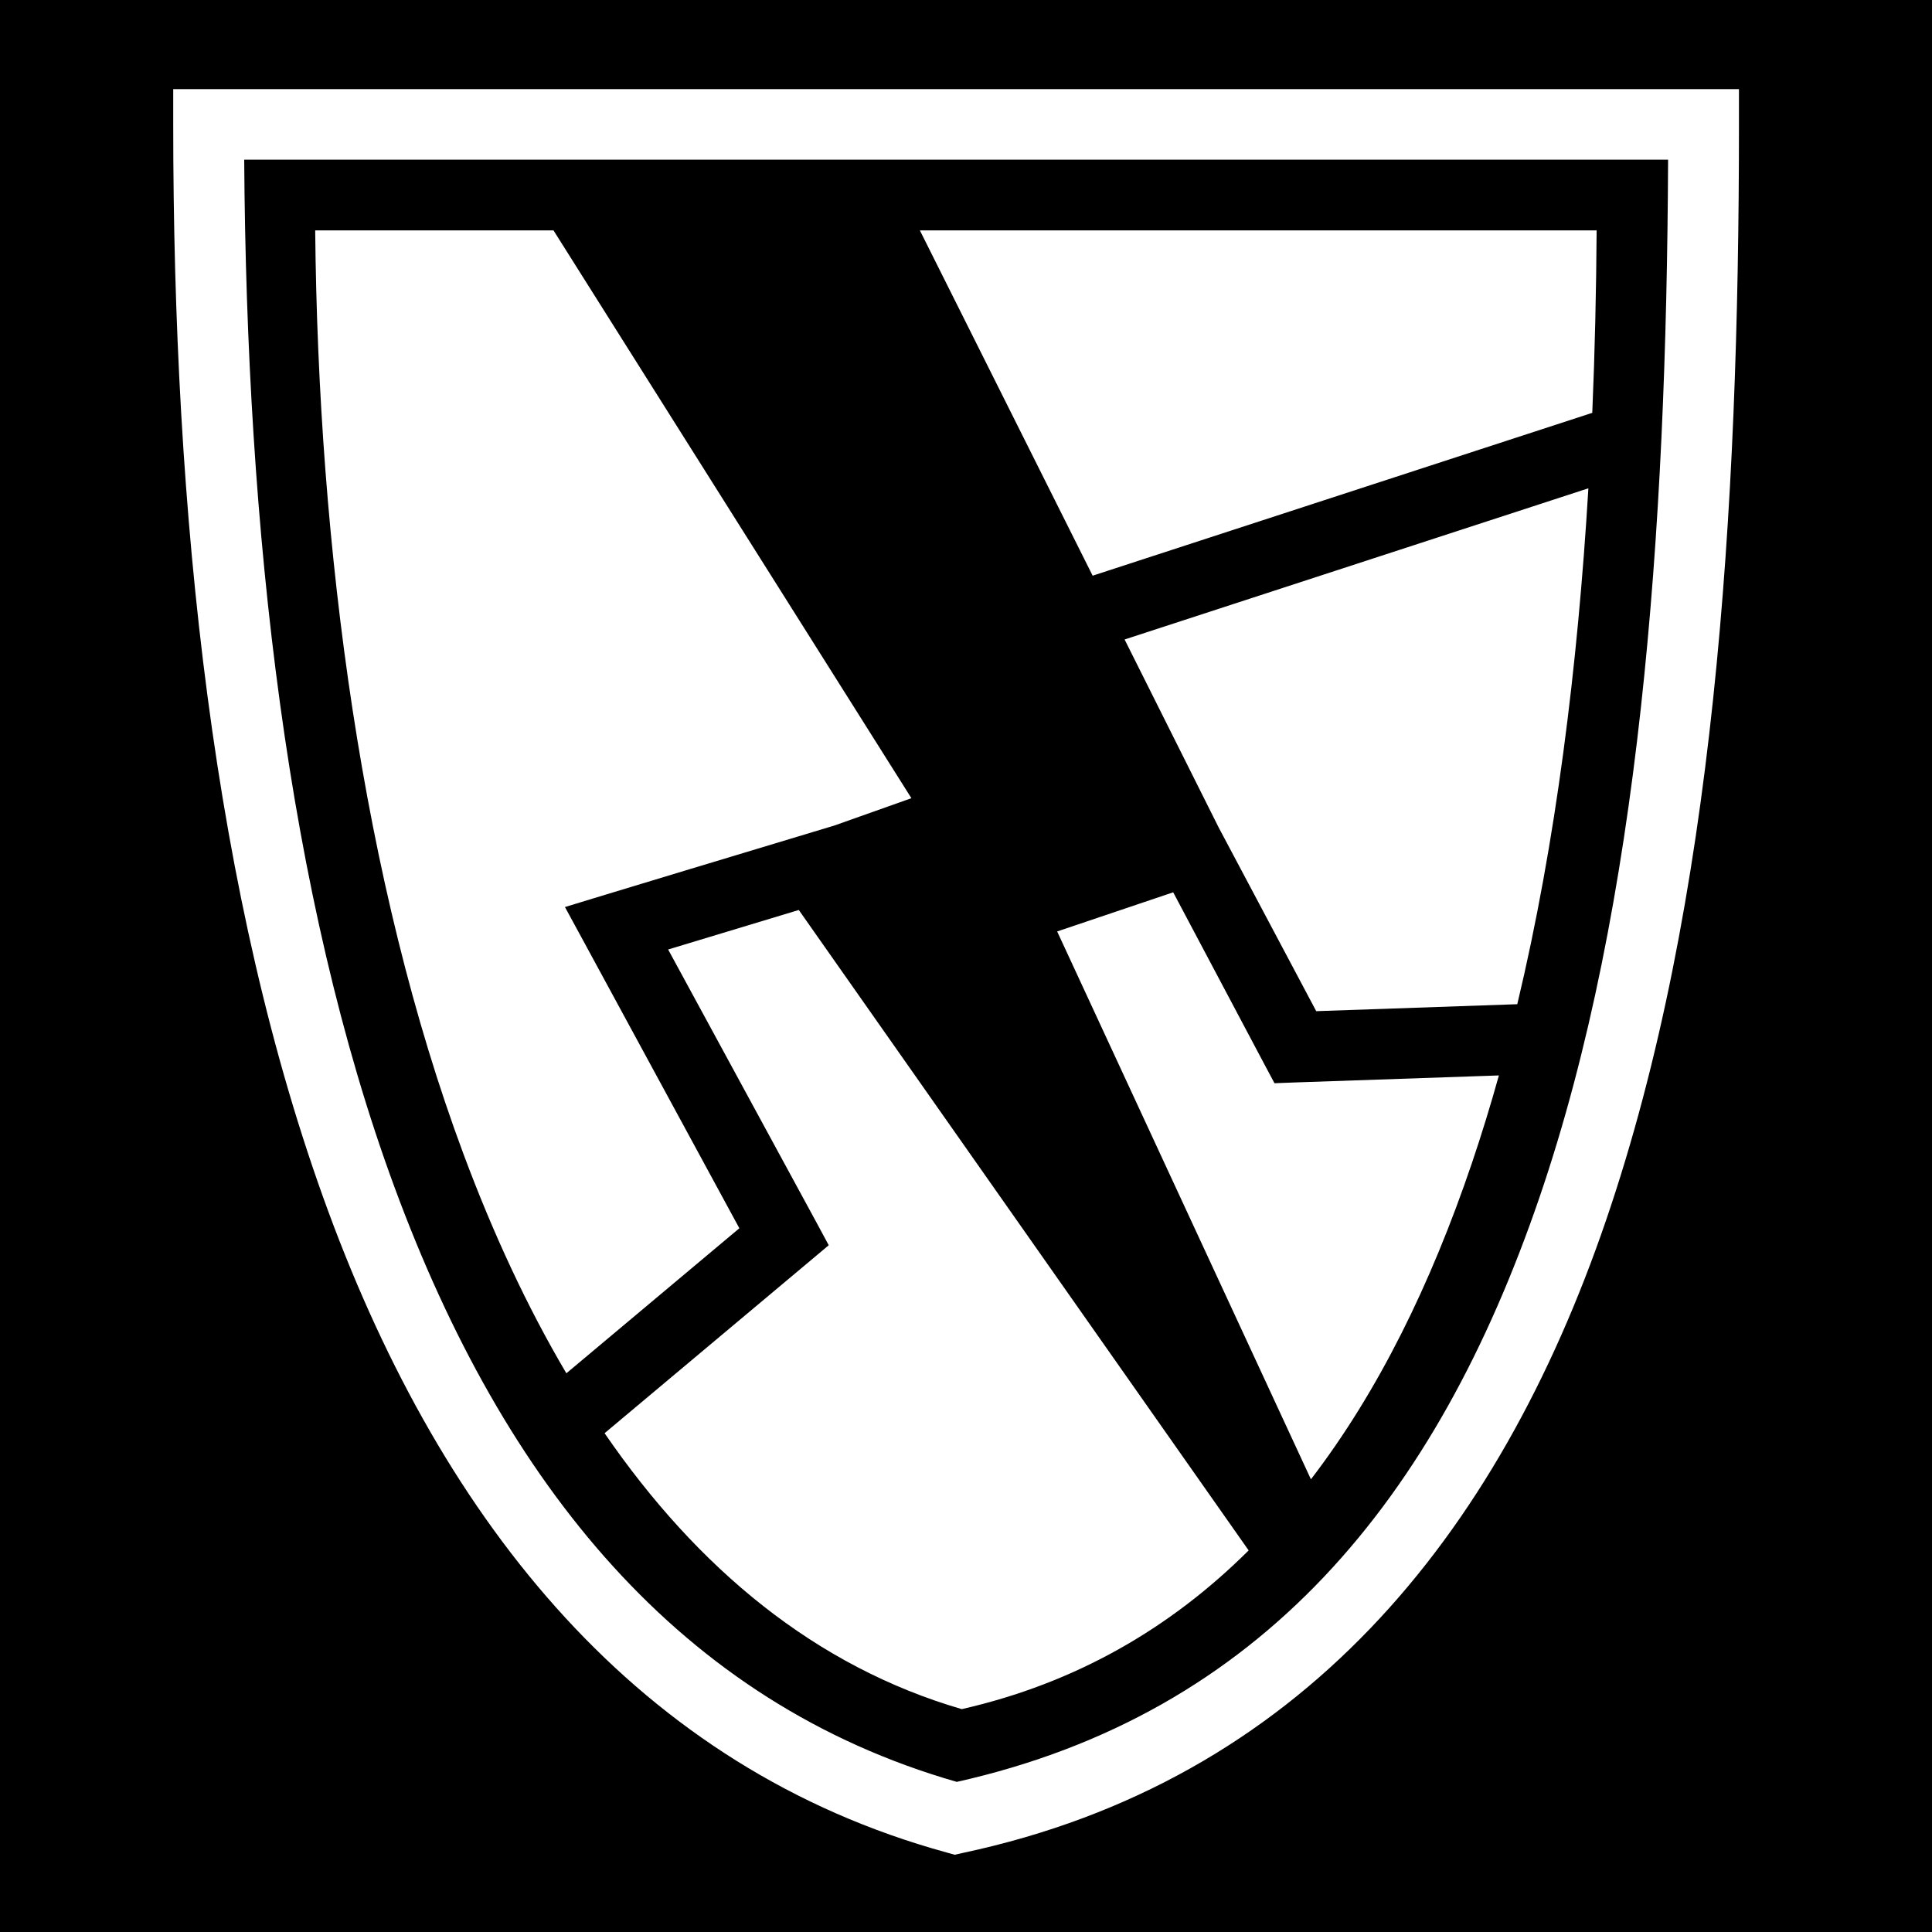
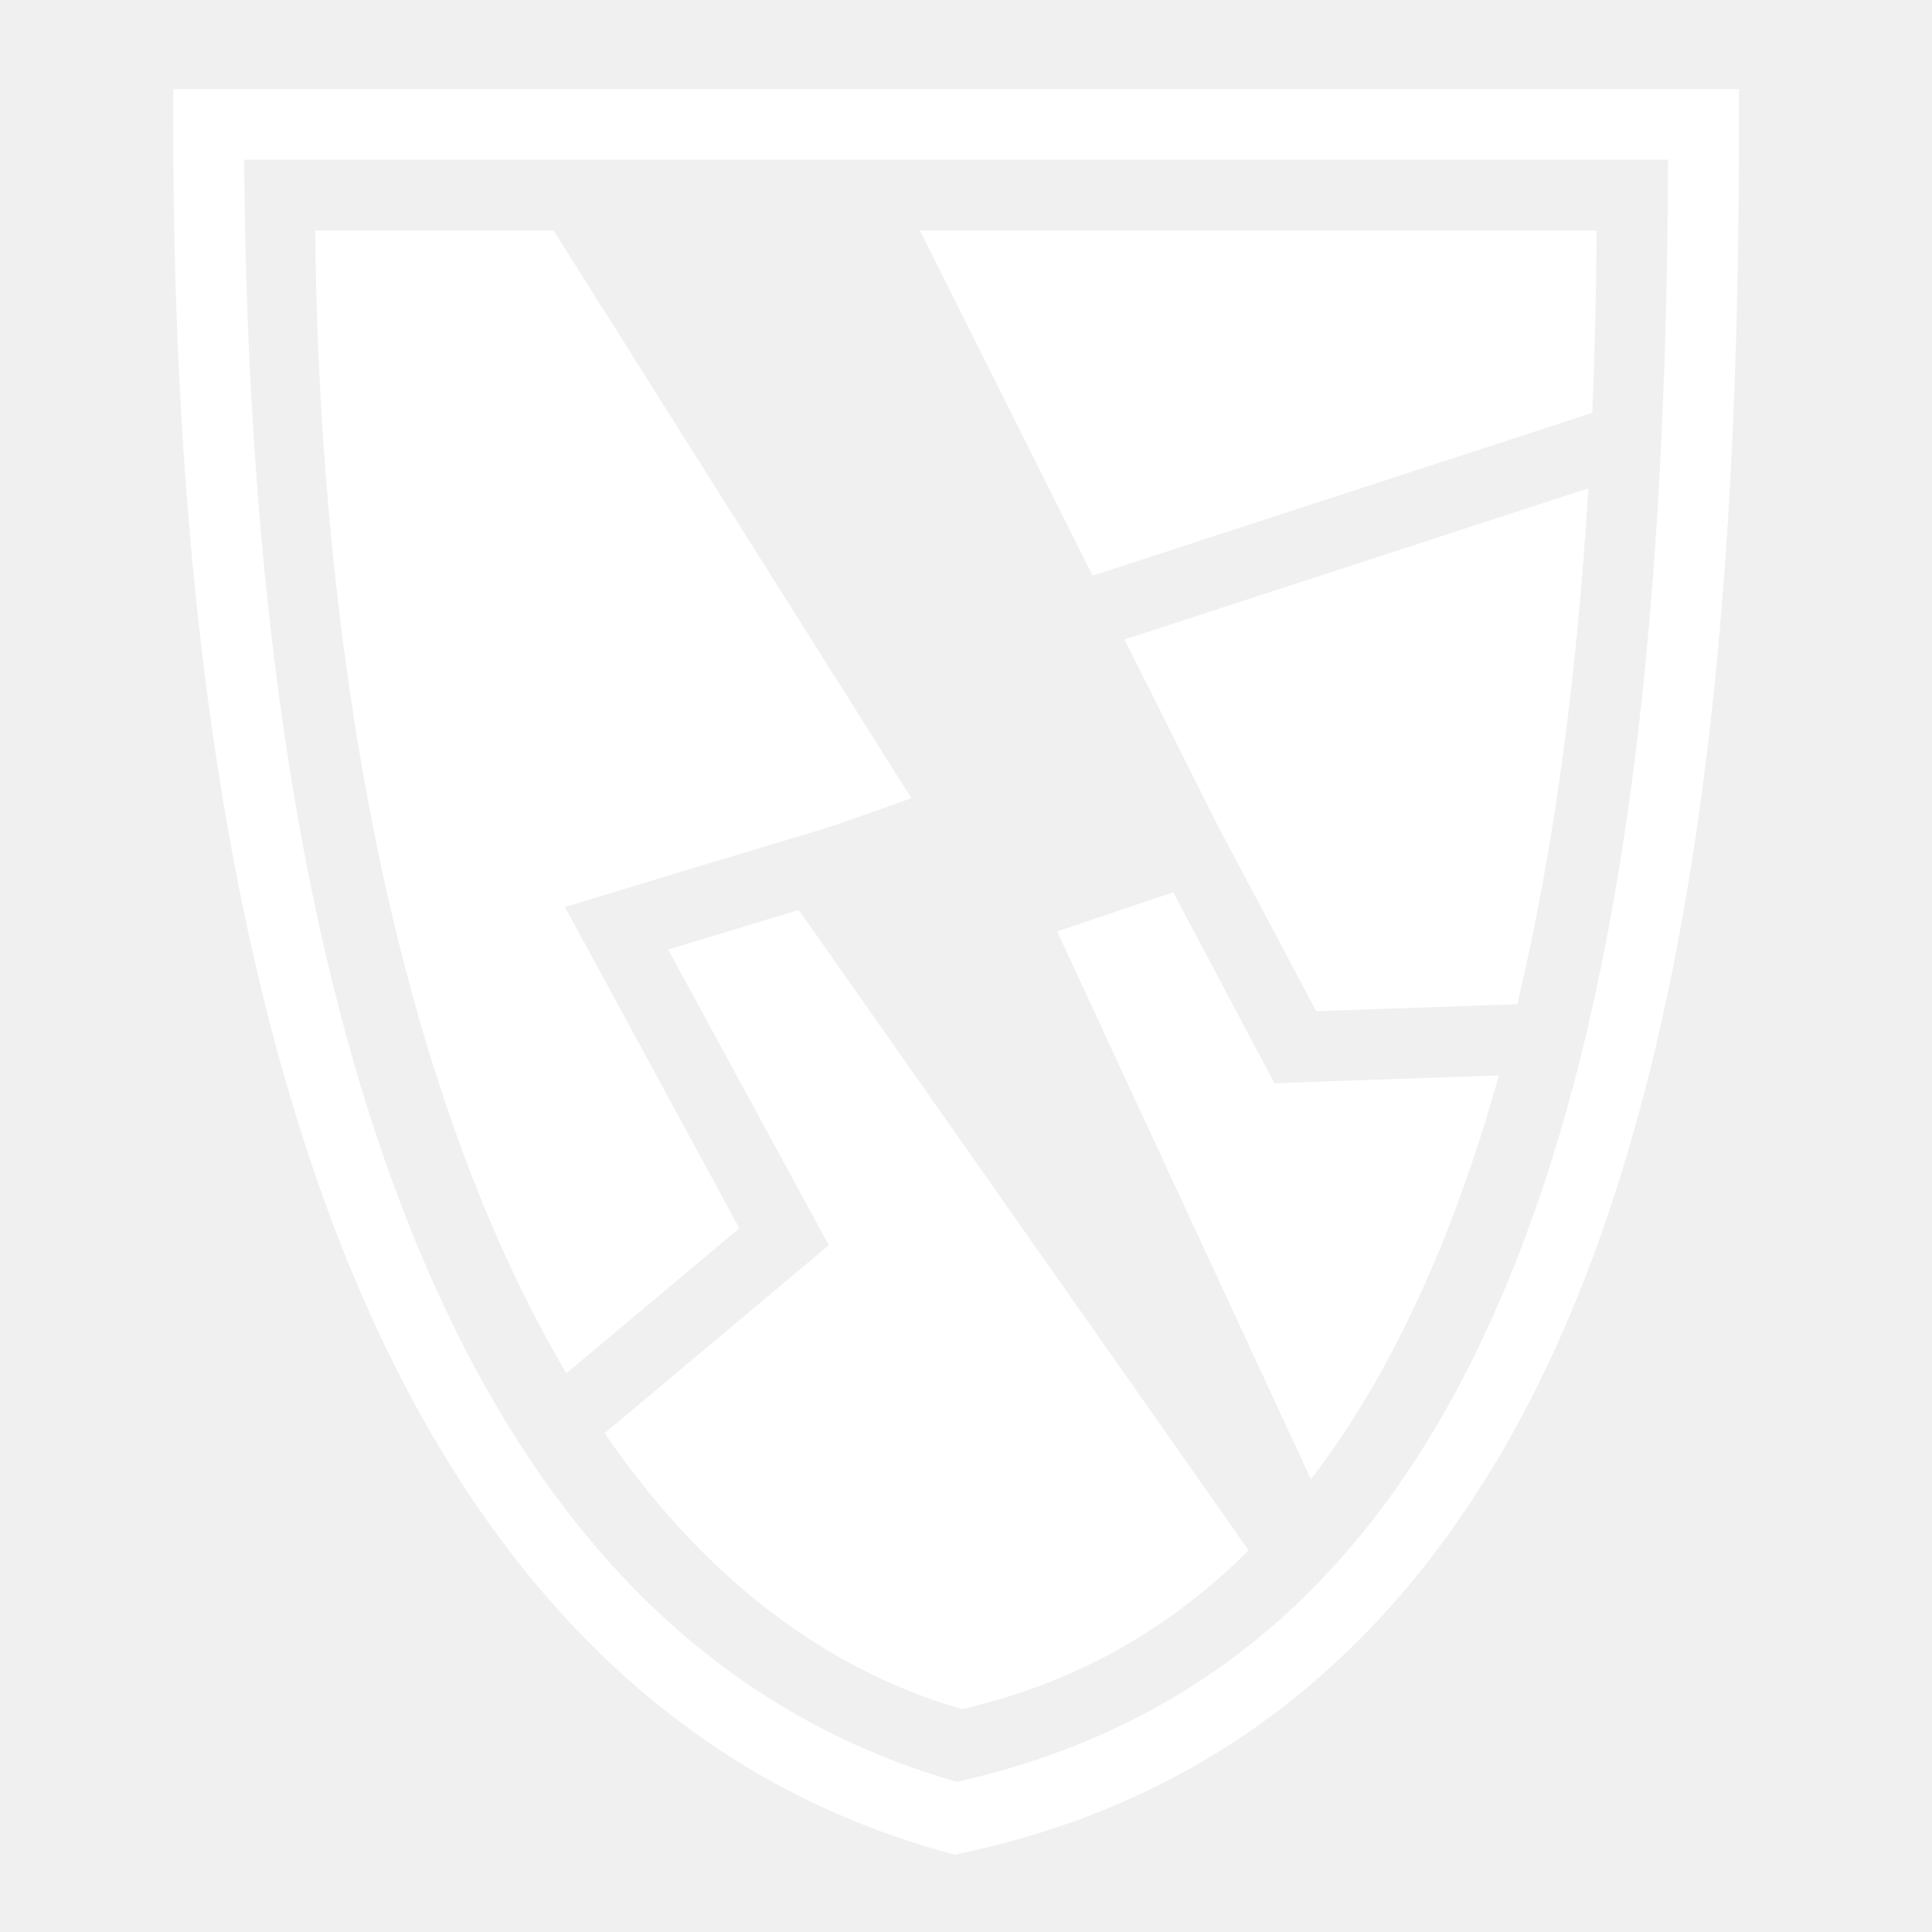
<svg xmlns="http://www.w3.org/2000/svg" viewBox="0 0 512 512">
-   <path d="M0 0h512v512H0z" />
  <path fill="#fff" d="M45.906 23.625v9.344c0 102.68 10.49 205.087 41.125 288.155 30.637 83.068 82.364 147.415 163.75 169.78l2.22.626 2.22-.5C344.49 472 396.864 407.39 425.593 323.47c28.728-83.92 35.25-187.777 35.25-290.5v-9.345H45.906zM64.72 42.313H442.06c-.413 98.8-7.497 197.342-34.125 275.125-27.21 79.487-73.39 136.637-154.375 154.78-73.28-21.03-119.914-78.696-149-157.562-28.475-77.212-39.206-174.13-39.843-272.344zm18.81 18.75c.807 84.13 12.486 172.823 39.314 244.812 7.825 20.998 16.874 40.495 27.25 58.063l45.844-38.438-40.75-75.063-5.47-10.062 10.97-3.344s38.865-11.786 60.406-18.25l20.437-7.25-94.843-150.468H83.53zm160.25 0l45.782 91.5 132.407-43.157c.69-16.205 1.053-32.366 1.155-48.344H243.78zm177.157 68.343L298.031 169.47l24.908 49.78 25.875 48.72 53.28-1.845c10.245-42.834 16.03-89.664 18.844-136.72zM310.908 236.47l-30.75 10.374 67.25 145.187c17.813-23.2 31.737-51.6 42.624-83.686 2.578-7.595 4.966-15.39 7.19-23.344l-53.626 1.844-5.844.22-2.75-5.158-24.094-45.437zm-99.22 4.686c-13.133 3.972-27.346 8.262-34.625 10.47L216 323.28l3.625 6.72-5.844 4.906-53.56 44.906c24.67 35.91 55.887 61.828 94.655 73.125 30.34-6.91 55.36-21.496 76.03-42.062L211.69 241.155z" />
</svg>
